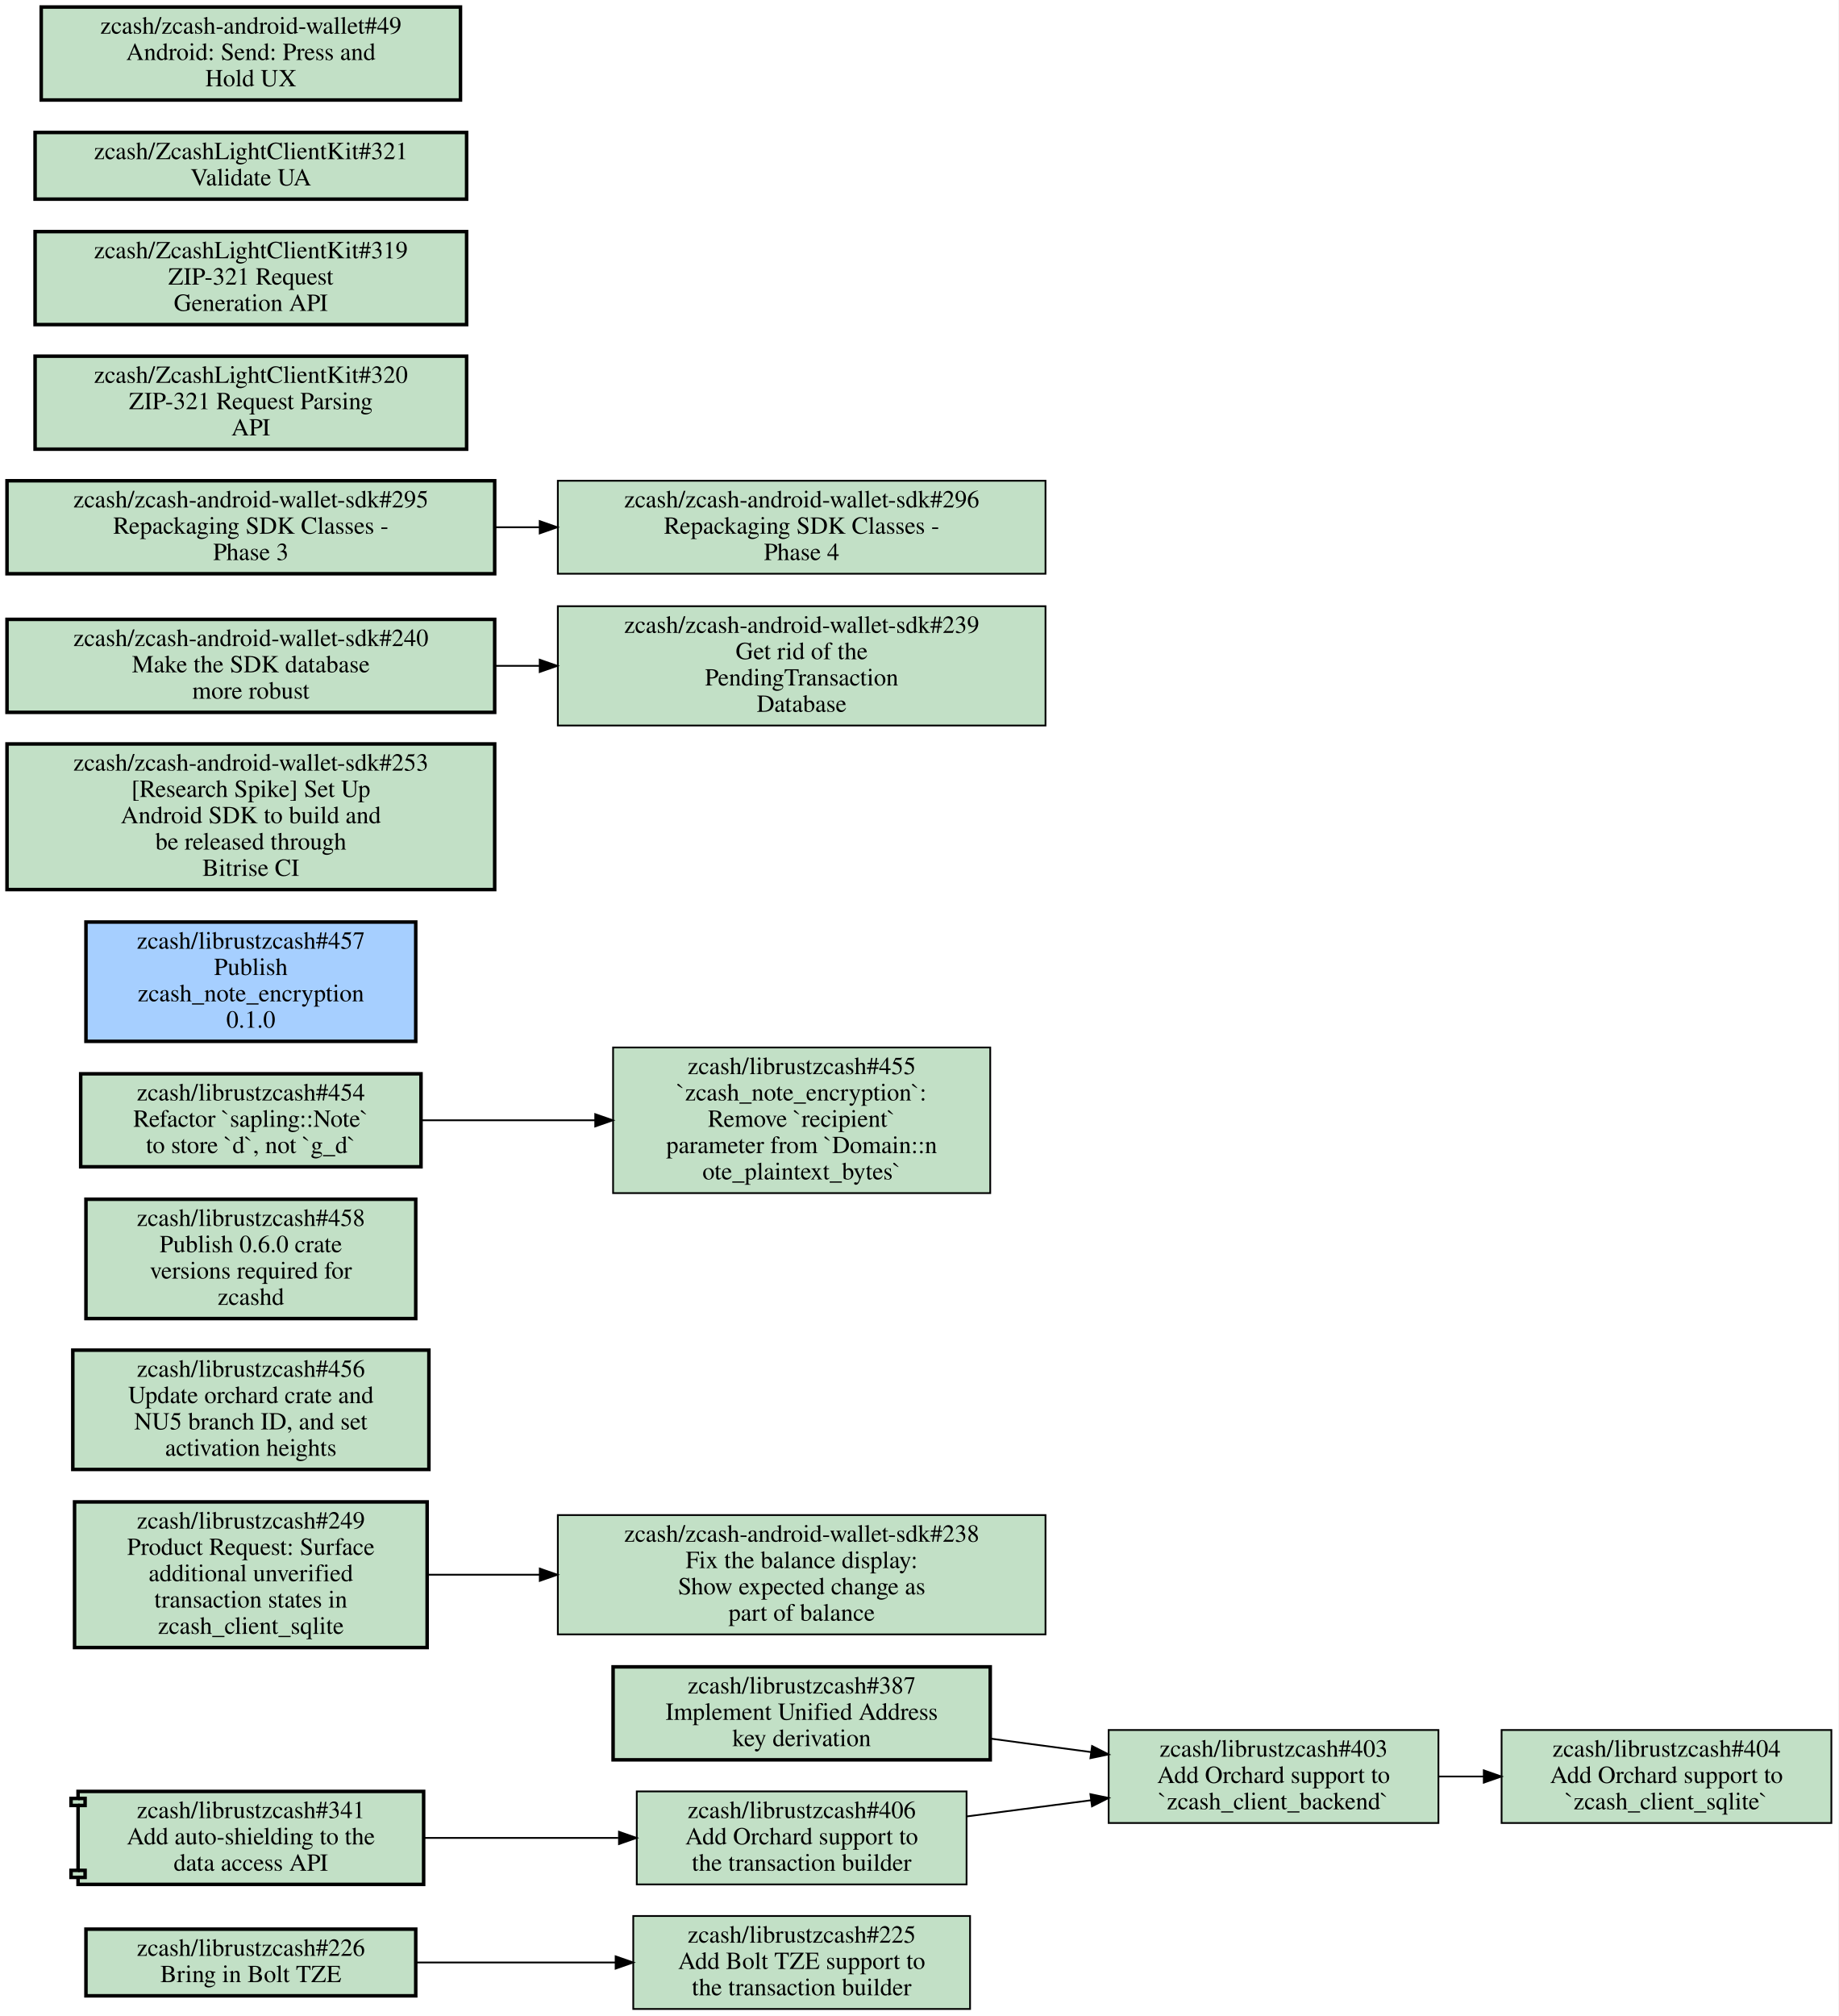
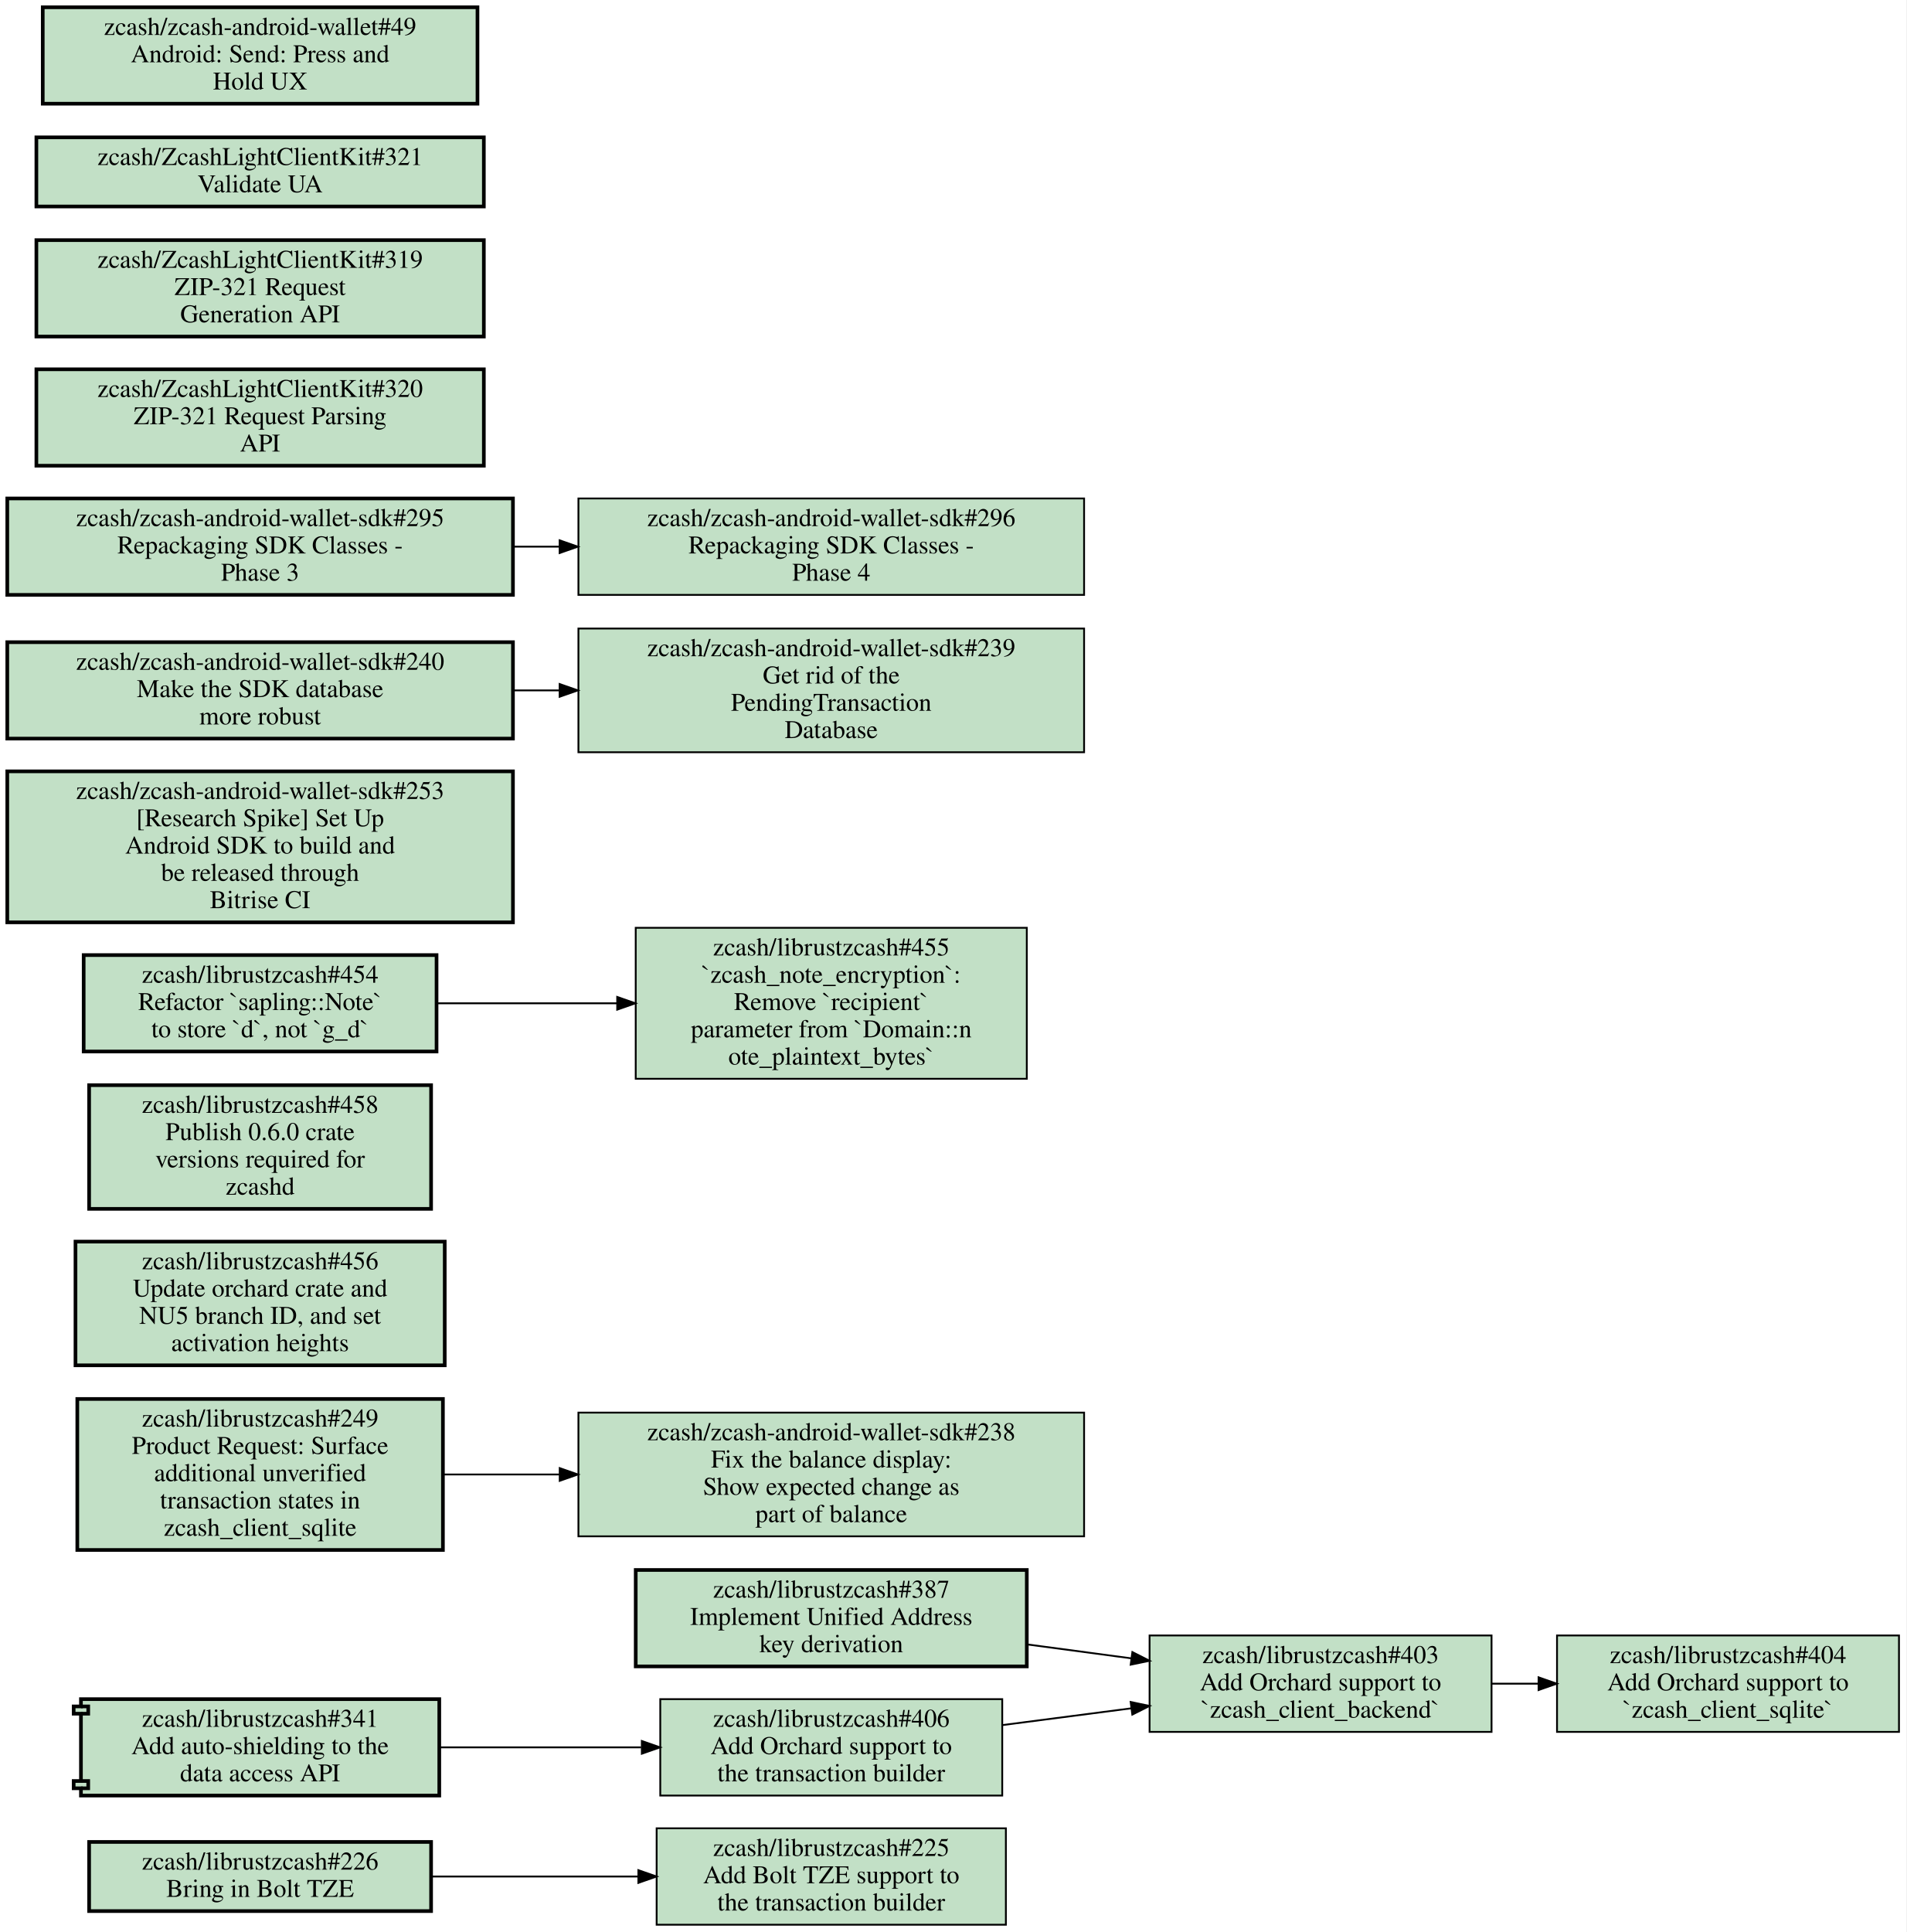
- <svg xmlns="http://www.w3.org/2000/svg" xmlns:xlink="http://www.w3.org/1999/xlink" width="1048pt" height="1149pt" viewBox="0.00 0.00 1048.00 1149.00">
-   <g id="graph0" class="graph" transform="scale(1 1) rotate(0) translate(4 1145)">
-     <polygon fill="#ffffff" stroke="transparent" points="-4,4 -4,-1145 1044,-1145 1044,4 -4,4" />
+ <svg xmlns="http://www.w3.org/2000/svg" xmlns:xlink="http://www.w3.org/1999/xlink" width="1048pt" height="1062pt" viewBox="0.00 0.00 1048.00 1062.00">
+   <g id="graph0" class="graph" transform="scale(1 1) rotate(0) translate(4 1058)">
+     <polygon fill="#ffffff" stroke="transparent" points="-4,4 -4,-1058 1044,-1058 1044,4 -4,4" />
    <g id="node1" class="node open">
      <g id="a_node1">
        <a xlink:href="https://github.com/zcash/librustzcash/issues/226" xlink:title="zcash/librustzcash#226&#10;Bring in Bolt TZE" target="_blank">
          <polygon fill="#c2e0c6" stroke="#000000" stroke-width="2" points="233,-45.5 45,-45.5 45,-7.5 233,-7.5 233,-45.5" />
          <text text-anchor="middle" x="139" y="-30.3" font-family="Times,serif" font-size="14.00" fill="#000000">zcash/librustzcash#226</text>
          <text text-anchor="middle" x="139" y="-15.3" font-family="Times,serif" font-size="14.00" fill="#000000">Bring in Bolt TZE</text>
        </a>
      </g>
    </g>
    <g id="node2" class="node open">
      <g id="a_node2">
        <a xlink:href="https://github.com/zcash/librustzcash/issues/225" xlink:title="zcash/librustzcash#225&#10;Add Bolt TZE support to&#10;the transaction builder" target="_blank">
          <polygon fill="#c2e0c6" stroke="#000000" points="549,-53 357,-53 357,0 549,0 549,-53" />
          <text text-anchor="middle" x="453" y="-37.8" font-family="Times,serif" font-size="14.00" fill="#000000">zcash/librustzcash#225</text>
          <text text-anchor="middle" x="453" y="-22.8" font-family="Times,serif" font-size="14.00" fill="#000000">Add Bolt TZE support to</text>
          <text text-anchor="middle" x="453" y="-7.8" font-family="Times,serif" font-size="14.00" fill="#000000">the transaction builder</text>
        </a>
      </g>
    </g>
    <g id="edge1" class="edge">
      <path fill="none" stroke="#000000" d="M233.21,-26.5C268.96,-26.5 309.91,-26.5 346.7,-26.5" />
      <polygon fill="#000000" stroke="#000000" points="346.95,-30 356.95,-26.5 346.95,-23 346.95,-30" />
    </g>
    <g id="node3" class="node open">
      <g id="a_node3">
        <a xlink:href="https://github.com/zcash/librustzcash/issues/403" xlink:title="zcash/librustzcash#403&#10;Add Orchard support to&#10;`zcash_client_backend`" target="_blank">
          <polygon fill="#c2e0c6" stroke="#000000" points="816,-159 628,-159 628,-106 816,-106 816,-159" />
          <text text-anchor="middle" x="722" y="-143.8" font-family="Times,serif" font-size="14.00" fill="#000000">zcash/librustzcash#403</text>
          <text text-anchor="middle" x="722" y="-128.8" font-family="Times,serif" font-size="14.00" fill="#000000">Add Orchard support to</text>
          <text text-anchor="middle" x="722" y="-113.8" font-family="Times,serif" font-size="14.00" fill="#000000">`zcash_client_backend`</text>
        </a>
      </g>
    </g>
    <g id="node4" class="node open">
      <g id="a_node4">
        <a xlink:href="https://github.com/zcash/librustzcash/issues/404" xlink:title="zcash/librustzcash#404&#10;Add Orchard support to&#10;`zcash_client_sqlite`" target="_blank">
          <polygon fill="#c2e0c6" stroke="#000000" points="1040,-159 852,-159 852,-106 1040,-106 1040,-159" />
          <text text-anchor="middle" x="946" y="-143.8" font-family="Times,serif" font-size="14.00" fill="#000000">zcash/librustzcash#404</text>
          <text text-anchor="middle" x="946" y="-128.8" font-family="Times,serif" font-size="14.00" fill="#000000">Add Orchard support to</text>
          <text text-anchor="middle" x="946" y="-113.8" font-family="Times,serif" font-size="14.00" fill="#000000">`zcash_client_sqlite`</text>
        </a>
      </g>
    </g>
    <g id="edge2" class="edge">
      <path fill="none" stroke="#000000" d="M816.02,-132.5C824.54,-132.5 833.2,-132.5 841.8,-132.5" />
      <polygon fill="#000000" stroke="#000000" points="841.86,-136 851.86,-132.5 841.86,-129 841.86,-136" />
    </g>
    <g id="node5" class="node open">
      <g id="a_node5">
        <a xlink:href="https://github.com/zcash/librustzcash/issues/249" xlink:title="zcash/librustzcash#249&#10;Product Request: Surface&#10;additional unverified&#10;transaction states in&#10;zcash_client_sqlite" target="_blank">
          <polygon fill="#c2e0c6" stroke="#000000" stroke-width="2" points="239.5,-289 38.5,-289 38.5,-206 239.5,-206 239.5,-289" />
          <text text-anchor="middle" x="139" y="-273.8" font-family="Times,serif" font-size="14.00" fill="#000000">zcash/librustzcash#249</text>
          <text text-anchor="middle" x="139" y="-258.8" font-family="Times,serif" font-size="14.00" fill="#000000">Product Request: Surface</text>
          <text text-anchor="middle" x="139" y="-243.8" font-family="Times,serif" font-size="14.00" fill="#000000">additional unverified</text>
          <text text-anchor="middle" x="139" y="-228.8" font-family="Times,serif" font-size="14.00" fill="#000000">transaction states in</text>
          <text text-anchor="middle" x="139" y="-213.8" font-family="Times,serif" font-size="14.00" fill="#000000">zcash_client_sqlite</text>
        </a>
      </g>
    </g>
    <g id="node6" class="node open">
      <g id="a_node6">
        <a xlink:href="https://github.com/zcash/zcash-android-wallet-sdk/issues/238" xlink:title="zcash/zcash-android-wallet-sdk#238&#10;Fix the balance display:&#10;Show expected change as&#10;part of balance" target="_blank">
          <polygon fill="#c2e0c6" stroke="#000000" points="592,-281.5 314,-281.5 314,-213.5 592,-213.5 592,-281.5" />
          <text text-anchor="middle" x="453" y="-266.3" font-family="Times,serif" font-size="14.00" fill="#000000">zcash/zcash-android-wallet-sdk#238</text>
          <text text-anchor="middle" x="453" y="-251.3" font-family="Times,serif" font-size="14.00" fill="#000000">Fix the balance display:</text>
          <text text-anchor="middle" x="453" y="-236.3" font-family="Times,serif" font-size="14.00" fill="#000000">Show expected change as</text>
          <text text-anchor="middle" x="453" y="-221.3" font-family="Times,serif" font-size="14.00" fill="#000000">part of balance</text>
        </a>
      </g>
    </g>
    <g id="edge3" class="edge">
      <path fill="none" stroke="#000000" d="M239.65,-247.5C260.01,-247.5 281.83,-247.5 303.47,-247.5" />
      <polygon fill="#000000" stroke="#000000" points="303.72,-251 313.72,-247.5 303.72,-244 303.72,-251" />
    </g>
    <g id="node7" class="node open">
      <g id="a_node7">
        <a xlink:href="https://github.com/zcash/librustzcash/issues/456" xlink:title="zcash/librustzcash#456&#10;Update orchard crate and&#10;NU5 branch ID, and set&#10;activation heights" target="_blank">
          <polygon fill="#c2e0c6" stroke="#000000" stroke-width="2" points="240.5,-375.5 37.5,-375.5 37.5,-307.5 240.5,-307.5 240.5,-375.5" />
          <text text-anchor="middle" x="139" y="-360.3" font-family="Times,serif" font-size="14.00" fill="#000000">zcash/librustzcash#456</text>
          <text text-anchor="middle" x="139" y="-345.3" font-family="Times,serif" font-size="14.00" fill="#000000">Update orchard crate and</text>
          <text text-anchor="middle" x="139" y="-330.3" font-family="Times,serif" font-size="14.00" fill="#000000">NU5 branch ID, and set</text>
          <text text-anchor="middle" x="139" y="-315.3" font-family="Times,serif" font-size="14.00" fill="#000000">activation heights</text>
        </a>
      </g>
    </g>
    <g id="node8" class="node open">
      <g id="a_node8">
        <a xlink:href="https://github.com/zcash/librustzcash/issues/458" xlink:title="zcash/librustzcash#458&#10;Publish 0.6.0 crate&#10;versions required for&#10;zcashd" target="_blank">
          <polygon fill="#c2e0c6" stroke="#000000" stroke-width="2" points="233,-461.5 45,-461.5 45,-393.5 233,-393.5 233,-461.5" />
          <text text-anchor="middle" x="139" y="-446.3" font-family="Times,serif" font-size="14.00" fill="#000000">zcash/librustzcash#458</text>
          <text text-anchor="middle" x="139" y="-431.3" font-family="Times,serif" font-size="14.00" fill="#000000">Publish 0.6.0 crate</text>
          <text text-anchor="middle" x="139" y="-416.3" font-family="Times,serif" font-size="14.00" fill="#000000">versions required for</text>
          <text text-anchor="middle" x="139" y="-401.3" font-family="Times,serif" font-size="14.00" fill="#000000">zcashd</text>
        </a>
      </g>
    </g>
    <g id="node9" class="node open">
      <g id="a_node9">
        <a xlink:href="https://github.com/zcash/librustzcash/issues/454" xlink:title="zcash/librustzcash#454&#10;Refactor `sapling::Note`&#10;to store `d`, not `g_d`" target="_blank">
          <polygon fill="#c2e0c6" stroke="#000000" stroke-width="2" points="236,-533 42,-533 42,-480 236,-480 236,-533" />
          <text text-anchor="middle" x="139" y="-517.8" font-family="Times,serif" font-size="14.00" fill="#000000">zcash/librustzcash#454</text>
          <text text-anchor="middle" x="139" y="-502.8" font-family="Times,serif" font-size="14.00" fill="#000000">Refactor `sapling::Note`</text>
          <text text-anchor="middle" x="139" y="-487.8" font-family="Times,serif" font-size="14.00" fill="#000000">to store `d`, not `g_d`</text>
        </a>
      </g>
    </g>
    <g id="node10" class="node open">
      <g id="a_node10">
        <a xlink:href="https://github.com/zcash/librustzcash/issues/455" xlink:title="zcash/librustzcash#455&#10;`zcash_note_encryption`:&#10;Remove `recipient`&#10;parameter from `Domain::n&#10;ote_plaintext_bytes`" target="_blank">
          <polygon fill="#c2e0c6" stroke="#000000" points="560.5,-548 345.5,-548 345.5,-465 560.5,-465 560.5,-548" />
          <text text-anchor="middle" x="453" y="-532.8" font-family="Times,serif" font-size="14.00" fill="#000000">zcash/librustzcash#455</text>
          <text text-anchor="middle" x="453" y="-517.8" font-family="Times,serif" font-size="14.00" fill="#000000">`zcash_note_encryption`:</text>
          <text text-anchor="middle" x="453" y="-502.8" font-family="Times,serif" font-size="14.00" fill="#000000">Remove `recipient`</text>
          <text text-anchor="middle" x="453" y="-487.8" font-family="Times,serif" font-size="14.00" fill="#000000">parameter from `Domain::n</text>
          <text text-anchor="middle" x="453" y="-472.8" font-family="Times,serif" font-size="14.00" fill="#000000">ote_plaintext_bytes`</text>
        </a>
      </g>
    </g>
    <g id="edge4" class="edge">
      <path fill="none" stroke="#000000" d="M236.2,-506.5C267.54,-506.5 302.62,-506.5 335.27,-506.5" />
      <polygon fill="#000000" stroke="#000000" points="335.32,-510 345.32,-506.5 335.32,-503 335.32,-510" />
    </g>
-     <g id="node11" class="node committed">
+     <g id="node11" class="node open">
      <g id="a_node11">
-         <a xlink:href="https://github.com/zcash/librustzcash/issues/457" xlink:title="zcash/librustzcash#457&#10;Publish&#10;zcash_note_encryption&#10;0.1.0" target="_blank">
-           <polygon fill="#a6cfff" stroke="#000000" stroke-width="2" points="233,-619.5 45,-619.5 45,-551.5 233,-551.5 233,-619.5" />
-           <text text-anchor="middle" x="139" y="-604.3" font-family="Times,serif" font-size="14.00" fill="#000000">zcash/librustzcash#457</text>
-           <text text-anchor="middle" x="139" y="-589.3" font-family="Times,serif" font-size="14.00" fill="#000000">Publish</text>
-           <text text-anchor="middle" x="139" y="-574.3" font-family="Times,serif" font-size="14.00" fill="#000000">zcash_note_encryption</text>
-           <text text-anchor="middle" x="139" y="-559.3" font-family="Times,serif" font-size="14.00" fill="#000000">0.1.0</text>
-         </a>
-       </g>
-     </g>
-     <g id="node12" class="node open">
-       <g id="a_node12">
        <a xlink:href="https://github.com/zcash/librustzcash/issues/387" xlink:title="zcash/librustzcash#387&#10;Implement Unified Address&#10;key derivation" target="_blank">
          <polygon fill="#c2e0c6" stroke="#000000" stroke-width="2" points="560.5,-195 345.5,-195 345.5,-142 560.5,-142 560.5,-195" />
          <text text-anchor="middle" x="453" y="-179.8" font-family="Times,serif" font-size="14.00" fill="#000000">zcash/librustzcash#387</text>
          <text text-anchor="middle" x="453" y="-164.8" font-family="Times,serif" font-size="14.00" fill="#000000">Implement Unified Address</text>
          <text text-anchor="middle" x="453" y="-149.8" font-family="Times,serif" font-size="14.00" fill="#000000">key derivation</text>
        </a>
      </g>
    </g>
    <g id="edge5" class="edge">
      <path fill="none" stroke="#000000" d="M560.86,-154.06C579.7,-151.54 599.25,-148.93 617.98,-146.42" />
      <polygon fill="#000000" stroke="#000000" points="618.543,-149.876 627.99,-145.08 617.614,-142.938 618.543,-149.876" />
    </g>
-     <g id="node13" class="node open">
-       <g id="a_node13">
+     <g id="node12" class="node open">
+       <g id="a_node12">
        <a xlink:href="https://github.com/zcash/librustzcash/pull/341" xlink:title="zcash/librustzcash#341&#10;Add auto-shielding to the&#10;data access API" target="_blank">
          <polygon fill="#c2e0c6" stroke="#000000" stroke-width="2" points="237.5,-124 40.5,-124 40.5,-120 36.5,-120 36.5,-116 40.5,-116 40.5,-79 36.5,-79 36.5,-75 40.5,-75 40.5,-71 237.5,-71 237.5,-124" />
          <polyline fill="none" stroke="#000000" stroke-width="2" points="40.5,-120 44.5,-120 44.5,-116 40.5,-116 " />
          <polyline fill="none" stroke="#000000" stroke-width="2" points="40.5,-79 44.5,-79 44.5,-75 40.5,-75 " />
          <text text-anchor="middle" x="139" y="-108.8" font-family="Times,serif" font-size="14.00" fill="#000000">zcash/librustzcash#341</text>
          <text text-anchor="middle" x="139" y="-93.8" font-family="Times,serif" font-size="14.00" fill="#000000">Add auto-shielding to the</text>
          <text text-anchor="middle" x="139" y="-78.8" font-family="Times,serif" font-size="14.00" fill="#000000">data access API</text>
        </a>
      </g>
    </g>
-     <g id="node14" class="node open">
-       <g id="a_node14">
+     <g id="node13" class="node open">
+       <g id="a_node13">
        <a xlink:href="https://github.com/zcash/librustzcash/issues/406" xlink:title="zcash/librustzcash#406&#10;Add Orchard support to&#10;the transaction builder" target="_blank">
          <polygon fill="#c2e0c6" stroke="#000000" points="547,-124 359,-124 359,-71 547,-71 547,-124" />
          <text text-anchor="middle" x="453" y="-108.8" font-family="Times,serif" font-size="14.00" fill="#000000">zcash/librustzcash#406</text>
          <text text-anchor="middle" x="453" y="-93.8" font-family="Times,serif" font-size="14.00" fill="#000000">Add Orchard support to</text>
          <text text-anchor="middle" x="453" y="-78.8" font-family="Times,serif" font-size="14.00" fill="#000000">the transaction builder</text>
        </a>
      </g>
    </g>
    <g id="edge6" class="edge">
      <path fill="none" stroke="#000000" d="M237.92,-97.5C273.1,-97.5 312.8,-97.5 348.44,-97.5" />
      <polygon fill="#000000" stroke="#000000" points="348.86,-101 358.86,-97.5 348.86,-94 348.86,-101" />
    </g>
    <g id="edge7" class="edge">
      <path fill="none" stroke="#000000" d="M547.08,-109.74C570.02,-112.73 594.68,-115.93 618.04,-118.97" />
      <polygon fill="#000000" stroke="#000000" points="617.6,-122.442 627.97,-120.27 618.509,-115.501 617.6,-122.442" />
    </g>
+     <g id="node14" class="node open">
+       <g id="a_node14">
+         <a xlink:href="https://github.com/zcash/zcash-android-wallet-sdk/issues/253" xlink:title="zcash/zcash-android-wallet-sdk#253&#10;[Research Spike] Set Up&#10;Android SDK to build and&#10;be released through&#10;Bitrise CI" target="_blank">
+           <polygon fill="#c2e0c6" stroke="#000000" stroke-width="2" points="278,-634 0,-634 0,-551 278,-551 278,-634" />
+           <text text-anchor="middle" x="139" y="-618.8" font-family="Times,serif" font-size="14.00" fill="#000000">zcash/zcash-android-wallet-sdk#253</text>
+           <text text-anchor="middle" x="139" y="-603.8" font-family="Times,serif" font-size="14.00" fill="#000000">[Research Spike] Set Up</text>
+           <text text-anchor="middle" x="139" y="-588.8" font-family="Times,serif" font-size="14.00" fill="#000000">Android SDK to build and</text>
+           <text text-anchor="middle" x="139" y="-573.8" font-family="Times,serif" font-size="14.00" fill="#000000">be released through</text>
+           <text text-anchor="middle" x="139" y="-558.8" font-family="Times,serif" font-size="14.00" fill="#000000">Bitrise CI</text>
+         </a>
+       </g>
+     </g>
    <g id="node15" class="node open">
      <g id="a_node15">
-         <a xlink:href="https://github.com/zcash/zcash-android-wallet-sdk/issues/253" xlink:title="zcash/zcash-android-wallet-sdk#253&#10;[Research Spike] Set Up&#10;Android SDK to build and&#10;be released through&#10;Bitrise CI" target="_blank">
-           <polygon fill="#c2e0c6" stroke="#000000" stroke-width="2" points="278,-721 0,-721 0,-638 278,-638 278,-721" />
-           <text text-anchor="middle" x="139" y="-705.8" font-family="Times,serif" font-size="14.00" fill="#000000">zcash/zcash-android-wallet-sdk#253</text>
-           <text text-anchor="middle" x="139" y="-690.8" font-family="Times,serif" font-size="14.00" fill="#000000">[Research Spike] Set Up</text>
-           <text text-anchor="middle" x="139" y="-675.8" font-family="Times,serif" font-size="14.00" fill="#000000">Android SDK to build and</text>
-           <text text-anchor="middle" x="139" y="-660.8" font-family="Times,serif" font-size="14.00" fill="#000000">be released through</text>
-           <text text-anchor="middle" x="139" y="-645.8" font-family="Times,serif" font-size="14.00" fill="#000000">Bitrise CI</text>
+         <a xlink:href="https://github.com/zcash/zcash-android-wallet-sdk/issues/240" xlink:title="zcash/zcash-android-wallet-sdk#240&#10;Make the SDK database&#10;more robust" target="_blank">
+           <polygon fill="#c2e0c6" stroke="#000000" stroke-width="2" points="278,-705 0,-705 0,-652 278,-652 278,-705" />
+           <text text-anchor="middle" x="139" y="-689.8" font-family="Times,serif" font-size="14.00" fill="#000000">zcash/zcash-android-wallet-sdk#240</text>
+           <text text-anchor="middle" x="139" y="-674.8" font-family="Times,serif" font-size="14.00" fill="#000000">Make the SDK database</text>
+           <text text-anchor="middle" x="139" y="-659.8" font-family="Times,serif" font-size="14.00" fill="#000000">more robust</text>
        </a>
      </g>
    </g>
    <g id="node16" class="node open">
      <g id="a_node16">
-         <a xlink:href="https://github.com/zcash/zcash-android-wallet-sdk/issues/240" xlink:title="zcash/zcash-android-wallet-sdk#240&#10;Make the SDK database&#10;more robust" target="_blank">
-           <polygon fill="#c2e0c6" stroke="#000000" stroke-width="2" points="278,-792 0,-792 0,-739 278,-739 278,-792" />
-           <text text-anchor="middle" x="139" y="-776.8" font-family="Times,serif" font-size="14.00" fill="#000000">zcash/zcash-android-wallet-sdk#240</text>
-           <text text-anchor="middle" x="139" y="-761.8" font-family="Times,serif" font-size="14.00" fill="#000000">Make the SDK database</text>
-           <text text-anchor="middle" x="139" y="-746.8" font-family="Times,serif" font-size="14.00" fill="#000000">more robust</text>
-         </a>
-       </g>
+         <a xlink:href="https://github.com/zcash/zcash-android-wallet-sdk/issues/239" xlink:title="zcash/zcash-android-wallet-sdk#239&#10;Get rid of the&#10;PendingTransaction&#10;Database" target="_blank">
+           <polygon fill="#c2e0c6" stroke="#000000" points="592,-712.5 314,-712.5 314,-644.5 592,-644.5 592,-712.5" />
+           <text text-anchor="middle" x="453" y="-697.3" font-family="Times,serif" font-size="14.00" fill="#000000">zcash/zcash-android-wallet-sdk#239</text>
+           <text text-anchor="middle" x="453" y="-682.3" font-family="Times,serif" font-size="14.00" fill="#000000">Get rid of the</text>
+           <text text-anchor="middle" x="453" y="-667.3" font-family="Times,serif" font-size="14.00" fill="#000000">PendingTransaction</text>
+           <text text-anchor="middle" x="453" y="-652.3" font-family="Times,serif" font-size="14.00" fill="#000000">Database</text>
+         </a>
+       </g>
+     </g>
+     <g id="edge8" class="edge">
+       <path fill="none" stroke="#000000" d="M278.1,-678.5C286.49,-678.5 294.96,-678.5 303.4,-678.5" />
+       <polygon fill="#000000" stroke="#000000" points="303.67,-682 313.67,-678.5 303.67,-675 303.67,-682" />
    </g>
    <g id="node17" class="node open">
      <g id="a_node17">
-         <a xlink:href="https://github.com/zcash/zcash-android-wallet-sdk/issues/239" xlink:title="zcash/zcash-android-wallet-sdk#239&#10;Get rid of the&#10;PendingTransaction&#10;Database" target="_blank">
-           <polygon fill="#c2e0c6" stroke="#000000" points="592,-799.5 314,-799.5 314,-731.5 592,-731.5 592,-799.5" />
-           <text text-anchor="middle" x="453" y="-784.3" font-family="Times,serif" font-size="14.00" fill="#000000">zcash/zcash-android-wallet-sdk#239</text>
-           <text text-anchor="middle" x="453" y="-769.3" font-family="Times,serif" font-size="14.00" fill="#000000">Get rid of the</text>
-           <text text-anchor="middle" x="453" y="-754.3" font-family="Times,serif" font-size="14.00" fill="#000000">PendingTransaction</text>
-           <text text-anchor="middle" x="453" y="-739.3" font-family="Times,serif" font-size="14.00" fill="#000000">Database</text>
-         </a>
-       </g>
-     </g>
-     <g id="edge8" class="edge">
-       <path fill="none" stroke="#000000" d="M278.1,-765.5C286.49,-765.5 294.96,-765.5 303.4,-765.5" />
-       <polygon fill="#000000" stroke="#000000" points="303.67,-769 313.67,-765.5 303.67,-762 303.67,-769" />
+         <a xlink:href="https://github.com/zcash/zcash-android-wallet-sdk/issues/295" xlink:title="zcash/zcash-android-wallet-sdk#295&#10;Repackaging SDK Classes -&#10;Phase 3" target="_blank">
+           <polygon fill="#c2e0c6" stroke="#000000" stroke-width="2" points="278,-784 0,-784 0,-731 278,-731 278,-784" />
+           <text text-anchor="middle" x="139" y="-768.8" font-family="Times,serif" font-size="14.00" fill="#000000">zcash/zcash-android-wallet-sdk#295</text>
+           <text text-anchor="middle" x="139" y="-753.8" font-family="Times,serif" font-size="14.00" fill="#000000">Repackaging SDK Classes -</text>
+           <text text-anchor="middle" x="139" y="-738.8" font-family="Times,serif" font-size="14.00" fill="#000000">Phase 3</text>
+         </a>
+       </g>
    </g>
    <g id="node18" class="node open">
      <g id="a_node18">
-         <a xlink:href="https://github.com/zcash/zcash-android-wallet-sdk/issues/295" xlink:title="zcash/zcash-android-wallet-sdk#295&#10;Repackaging SDK Classes -&#10;Phase 3" target="_blank">
-           <polygon fill="#c2e0c6" stroke="#000000" stroke-width="2" points="278,-871 0,-871 0,-818 278,-818 278,-871" />
-           <text text-anchor="middle" x="139" y="-855.8" font-family="Times,serif" font-size="14.00" fill="#000000">zcash/zcash-android-wallet-sdk#295</text>
-           <text text-anchor="middle" x="139" y="-840.8" font-family="Times,serif" font-size="14.00" fill="#000000">Repackaging SDK Classes -</text>
-           <text text-anchor="middle" x="139" y="-825.8" font-family="Times,serif" font-size="14.00" fill="#000000">Phase 3</text>
-         </a>
-       </g>
+         <a xlink:href="https://github.com/zcash/zcash-android-wallet-sdk/issues/296" xlink:title="zcash/zcash-android-wallet-sdk#296&#10;Repackaging SDK Classes -&#10;Phase 4" target="_blank">
+           <polygon fill="#c2e0c6" stroke="#000000" points="592,-784 314,-784 314,-731 592,-731 592,-784" />
+           <text text-anchor="middle" x="453" y="-768.8" font-family="Times,serif" font-size="14.00" fill="#000000">zcash/zcash-android-wallet-sdk#296</text>
+           <text text-anchor="middle" x="453" y="-753.8" font-family="Times,serif" font-size="14.00" fill="#000000">Repackaging SDK Classes -</text>
+           <text text-anchor="middle" x="453" y="-738.8" font-family="Times,serif" font-size="14.00" fill="#000000">Phase 4</text>
+         </a>
+       </g>
+     </g>
+     <g id="edge9" class="edge">
+       <path fill="none" stroke="#000000" d="M278.1,-757.5C286.49,-757.5 294.96,-757.5 303.4,-757.5" />
+       <polygon fill="#000000" stroke="#000000" points="303.67,-761 313.67,-757.5 303.67,-754 303.67,-761" />
    </g>
    <g id="node19" class="node open">
      <g id="a_node19">
-         <a xlink:href="https://github.com/zcash/zcash-android-wallet-sdk/issues/296" xlink:title="zcash/zcash-android-wallet-sdk#296&#10;Repackaging SDK Classes -&#10;Phase 4" target="_blank">
-           <polygon fill="#c2e0c6" stroke="#000000" points="592,-871 314,-871 314,-818 592,-818 592,-871" />
-           <text text-anchor="middle" x="453" y="-855.8" font-family="Times,serif" font-size="14.00" fill="#000000">zcash/zcash-android-wallet-sdk#296</text>
-           <text text-anchor="middle" x="453" y="-840.8" font-family="Times,serif" font-size="14.00" fill="#000000">Repackaging SDK Classes -</text>
-           <text text-anchor="middle" x="453" y="-825.8" font-family="Times,serif" font-size="14.00" fill="#000000">Phase 4</text>
-         </a>
-       </g>
-     </g>
-     <g id="edge9" class="edge">
-       <path fill="none" stroke="#000000" d="M278.1,-844.5C286.49,-844.5 294.96,-844.5 303.4,-844.5" />
-       <polygon fill="#000000" stroke="#000000" points="303.67,-848 313.67,-844.5 303.67,-841 303.67,-848" />
+         <a xlink:href="https://github.com/zcash/ZcashLightClientKit/issues/320" xlink:title="zcash/ZcashLightClientKit#320&#10;ZIP-321 Request Parsing&#10;API" target="_blank">
+           <polygon fill="#c2e0c6" stroke="#000000" stroke-width="2" points="262,-855 16,-855 16,-802 262,-802 262,-855" />
+           <text text-anchor="middle" x="139" y="-839.8" font-family="Times,serif" font-size="14.00" fill="#000000">zcash/ZcashLightClientKit#320</text>
+           <text text-anchor="middle" x="139" y="-824.8" font-family="Times,serif" font-size="14.00" fill="#000000">ZIP-321 Request Parsing</text>
+           <text text-anchor="middle" x="139" y="-809.8" font-family="Times,serif" font-size="14.00" fill="#000000">API</text>
+         </a>
+       </g>
    </g>
    <g id="node20" class="node open">
      <g id="a_node20">
-         <a xlink:href="https://github.com/zcash/ZcashLightClientKit/issues/320" xlink:title="zcash/ZcashLightClientKit#320&#10;ZIP-321 Request Parsing&#10;API" target="_blank">
-           <polygon fill="#c2e0c6" stroke="#000000" stroke-width="2" points="262,-942 16,-942 16,-889 262,-889 262,-942" />
-           <text text-anchor="middle" x="139" y="-926.8" font-family="Times,serif" font-size="14.00" fill="#000000">zcash/ZcashLightClientKit#320</text>
-           <text text-anchor="middle" x="139" y="-911.8" font-family="Times,serif" font-size="14.00" fill="#000000">ZIP-321 Request Parsing</text>
-           <text text-anchor="middle" x="139" y="-896.8" font-family="Times,serif" font-size="14.00" fill="#000000">API</text>
+         <a xlink:href="https://github.com/zcash/ZcashLightClientKit/issues/319" xlink:title="zcash/ZcashLightClientKit#319&#10;ZIP-321 Request&#10;Generation API" target="_blank">
+           <polygon fill="#c2e0c6" stroke="#000000" stroke-width="2" points="262,-926 16,-926 16,-873 262,-873 262,-926" />
+           <text text-anchor="middle" x="139" y="-910.8" font-family="Times,serif" font-size="14.00" fill="#000000">zcash/ZcashLightClientKit#319</text>
+           <text text-anchor="middle" x="139" y="-895.8" font-family="Times,serif" font-size="14.00" fill="#000000">ZIP-321 Request</text>
+           <text text-anchor="middle" x="139" y="-880.8" font-family="Times,serif" font-size="14.00" fill="#000000">Generation API</text>
        </a>
      </g>
    </g>
    <g id="node21" class="node open">
      <g id="a_node21">
-         <a xlink:href="https://github.com/zcash/ZcashLightClientKit/issues/319" xlink:title="zcash/ZcashLightClientKit#319&#10;ZIP-321 Request&#10;Generation API" target="_blank">
-           <polygon fill="#c2e0c6" stroke="#000000" stroke-width="2" points="262,-1013 16,-1013 16,-960 262,-960 262,-1013" />
-           <text text-anchor="middle" x="139" y="-997.8" font-family="Times,serif" font-size="14.00" fill="#000000">zcash/ZcashLightClientKit#319</text>
-           <text text-anchor="middle" x="139" y="-982.8" font-family="Times,serif" font-size="14.00" fill="#000000">ZIP-321 Request</text>
-           <text text-anchor="middle" x="139" y="-967.8" font-family="Times,serif" font-size="14.00" fill="#000000">Generation API</text>
+         <a xlink:href="https://github.com/zcash/ZcashLightClientKit/issues/321" xlink:title="zcash/ZcashLightClientKit#321&#10;Validate UA" target="_blank">
+           <polygon fill="#c2e0c6" stroke="#000000" stroke-width="2" points="262,-982.5 16,-982.5 16,-944.5 262,-944.5 262,-982.5" />
+           <text text-anchor="middle" x="139" y="-967.3" font-family="Times,serif" font-size="14.00" fill="#000000">zcash/ZcashLightClientKit#321</text>
+           <text text-anchor="middle" x="139" y="-952.3" font-family="Times,serif" font-size="14.00" fill="#000000">Validate UA</text>
        </a>
      </g>
    </g>
    <g id="node22" class="node open">
      <g id="a_node22">
-         <a xlink:href="https://github.com/zcash/ZcashLightClientKit/issues/321" xlink:title="zcash/ZcashLightClientKit#321&#10;Validate UA" target="_blank">
-           <polygon fill="#c2e0c6" stroke="#000000" stroke-width="2" points="262,-1069.5 16,-1069.5 16,-1031.5 262,-1031.5 262,-1069.5" />
-           <text text-anchor="middle" x="139" y="-1054.3" font-family="Times,serif" font-size="14.00" fill="#000000">zcash/ZcashLightClientKit#321</text>
-           <text text-anchor="middle" x="139" y="-1039.3" font-family="Times,serif" font-size="14.00" fill="#000000">Validate UA</text>
-         </a>
-       </g>
-     </g>
-     <g id="node23" class="node open">
-       <g id="a_node23">
        <a xlink:href="https://github.com/zcash/zcash-android-wallet/issues/49" xlink:title="zcash/zcash-android-wallet#49&#10;Android: Send: Press and&#10;Hold UX" target="_blank">
-           <polygon fill="#c2e0c6" stroke="#000000" stroke-width="2" points="258.5,-1141 19.5,-1141 19.5,-1088 258.5,-1088 258.5,-1141" />
-           <text text-anchor="middle" x="139" y="-1125.8" font-family="Times,serif" font-size="14.00" fill="#000000">zcash/zcash-android-wallet#49</text>
-           <text text-anchor="middle" x="139" y="-1110.8" font-family="Times,serif" font-size="14.00" fill="#000000">Android: Send: Press and</text>
-           <text text-anchor="middle" x="139" y="-1095.8" font-family="Times,serif" font-size="14.00" fill="#000000">Hold UX</text>
+           <polygon fill="#c2e0c6" stroke="#000000" stroke-width="2" points="258.5,-1054 19.5,-1054 19.5,-1001 258.5,-1001 258.5,-1054" />
+           <text text-anchor="middle" x="139" y="-1038.8" font-family="Times,serif" font-size="14.00" fill="#000000">zcash/zcash-android-wallet#49</text>
+           <text text-anchor="middle" x="139" y="-1023.8" font-family="Times,serif" font-size="14.00" fill="#000000">Android: Send: Press and</text>
+           <text text-anchor="middle" x="139" y="-1008.8" font-family="Times,serif" font-size="14.00" fill="#000000">Hold UX</text>
        </a>
      </g>
    </g>
  </g>
</svg>
